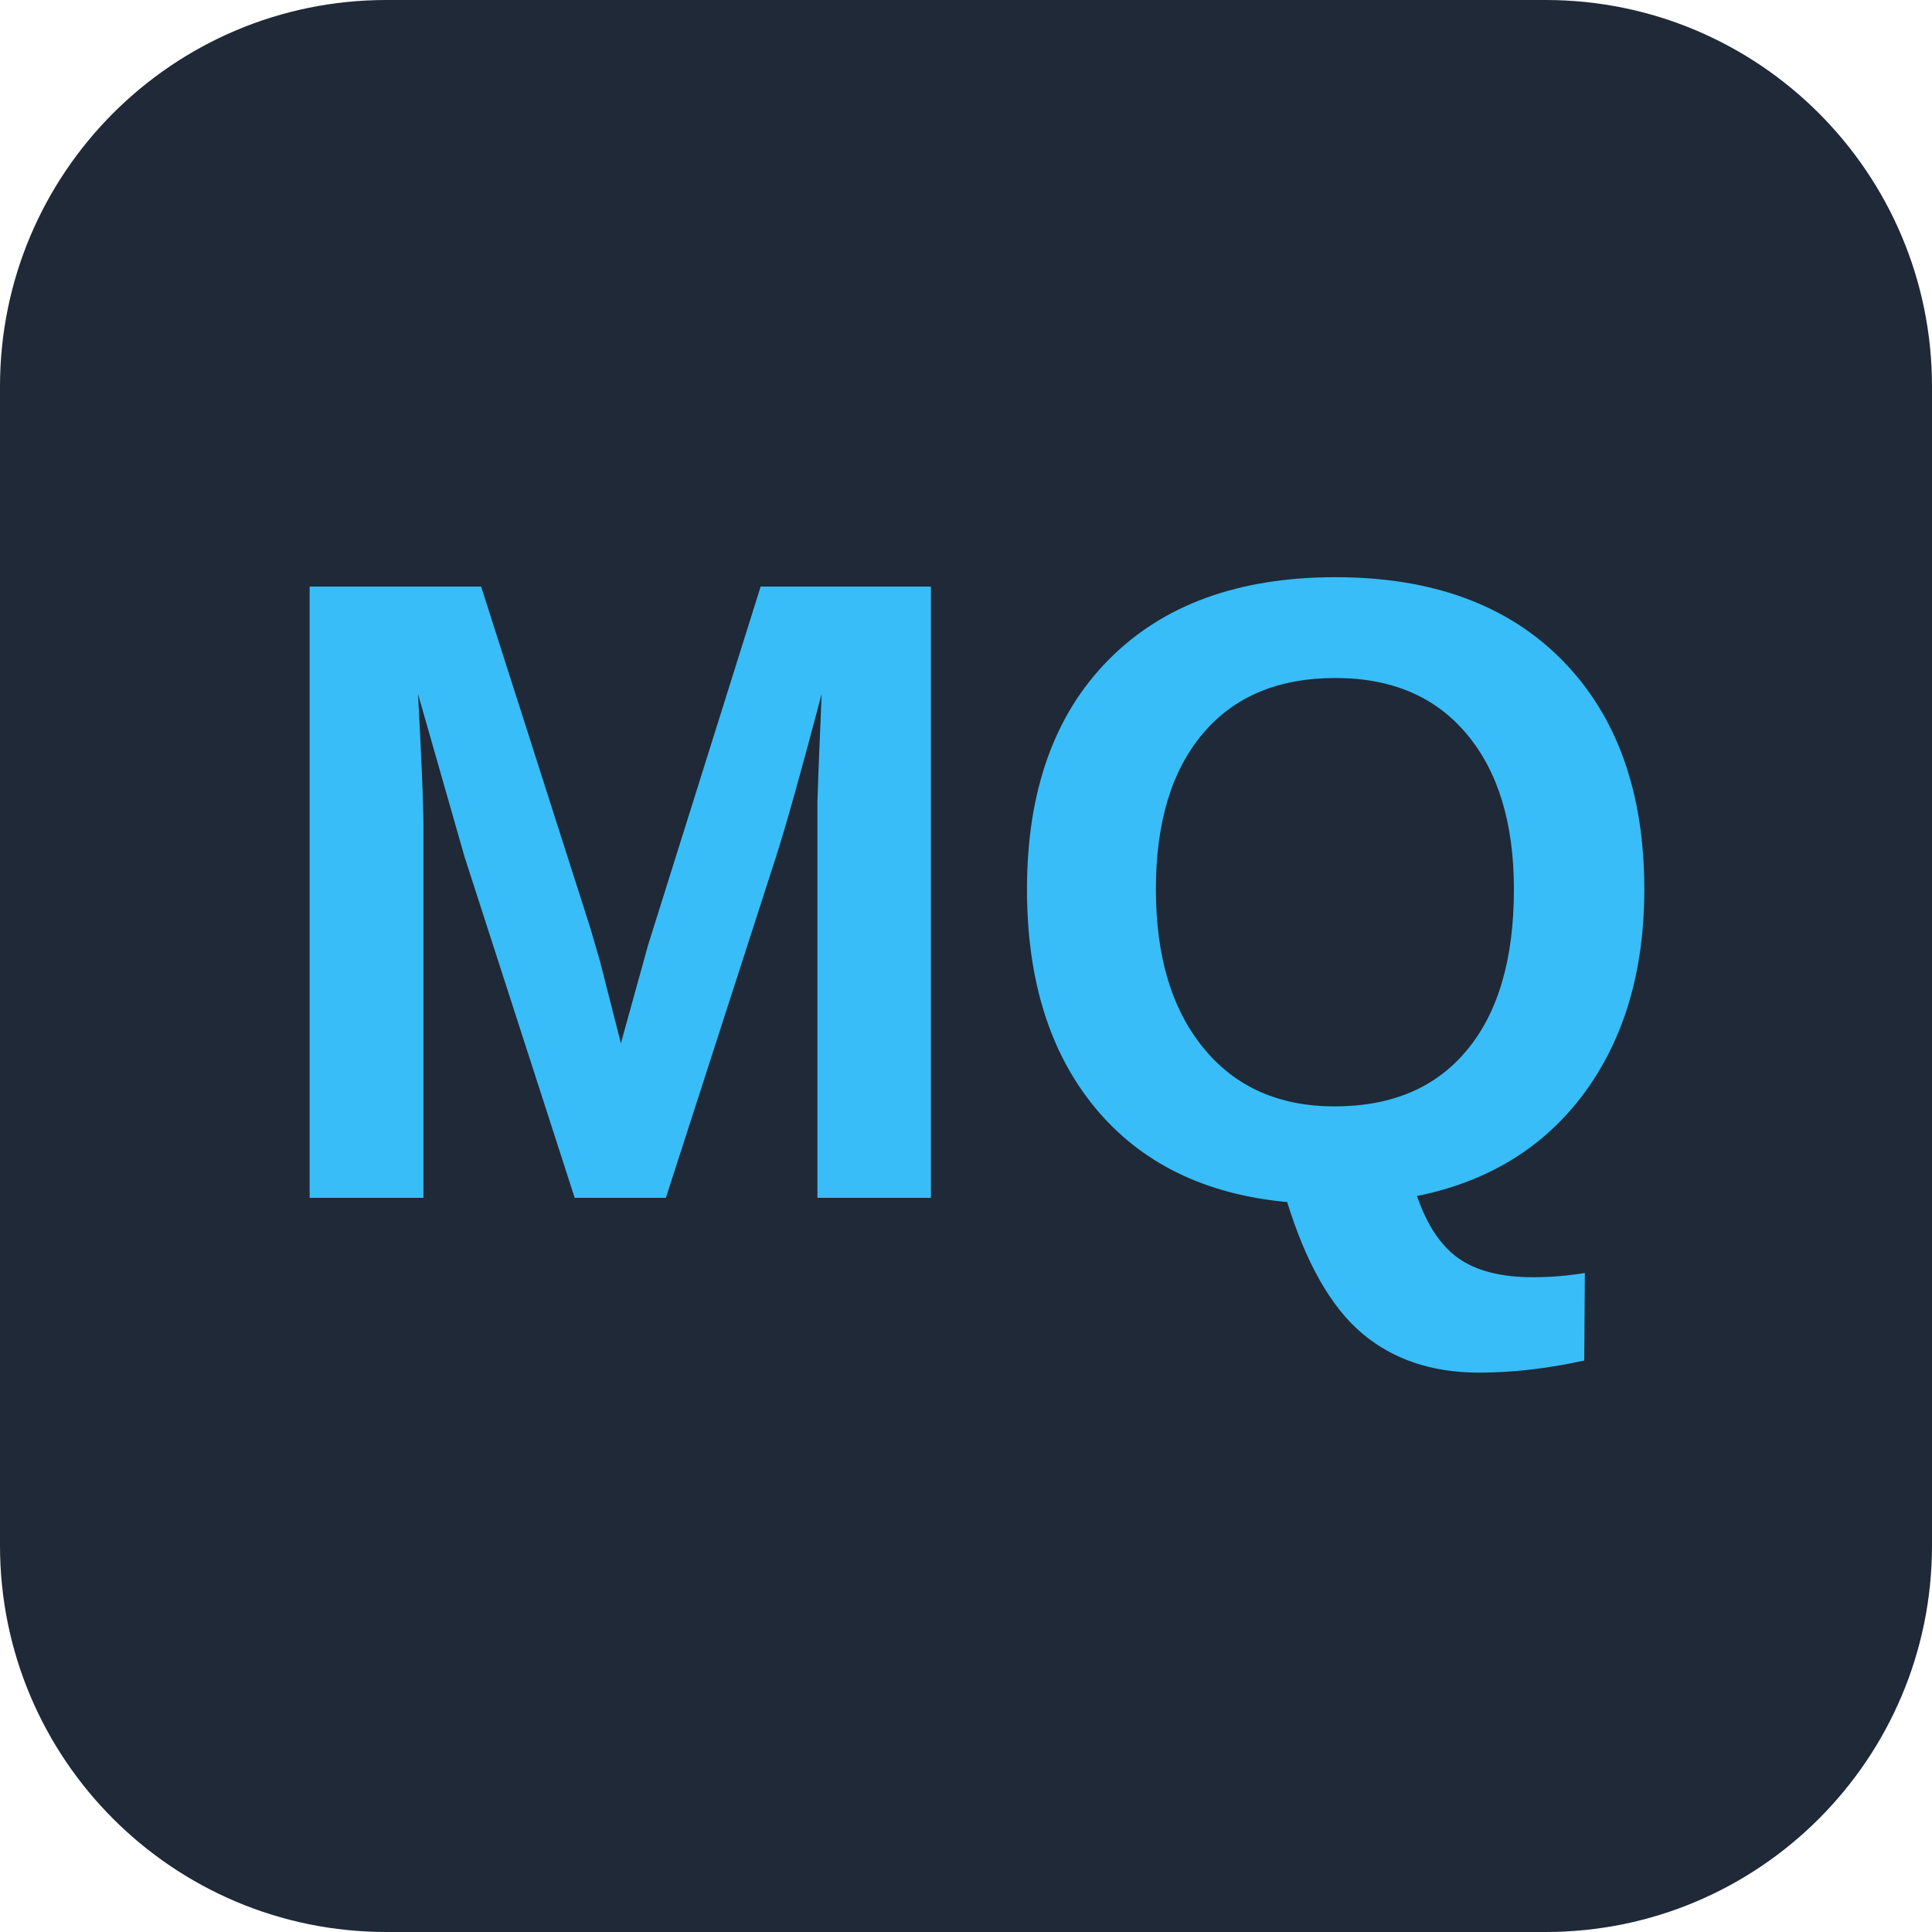
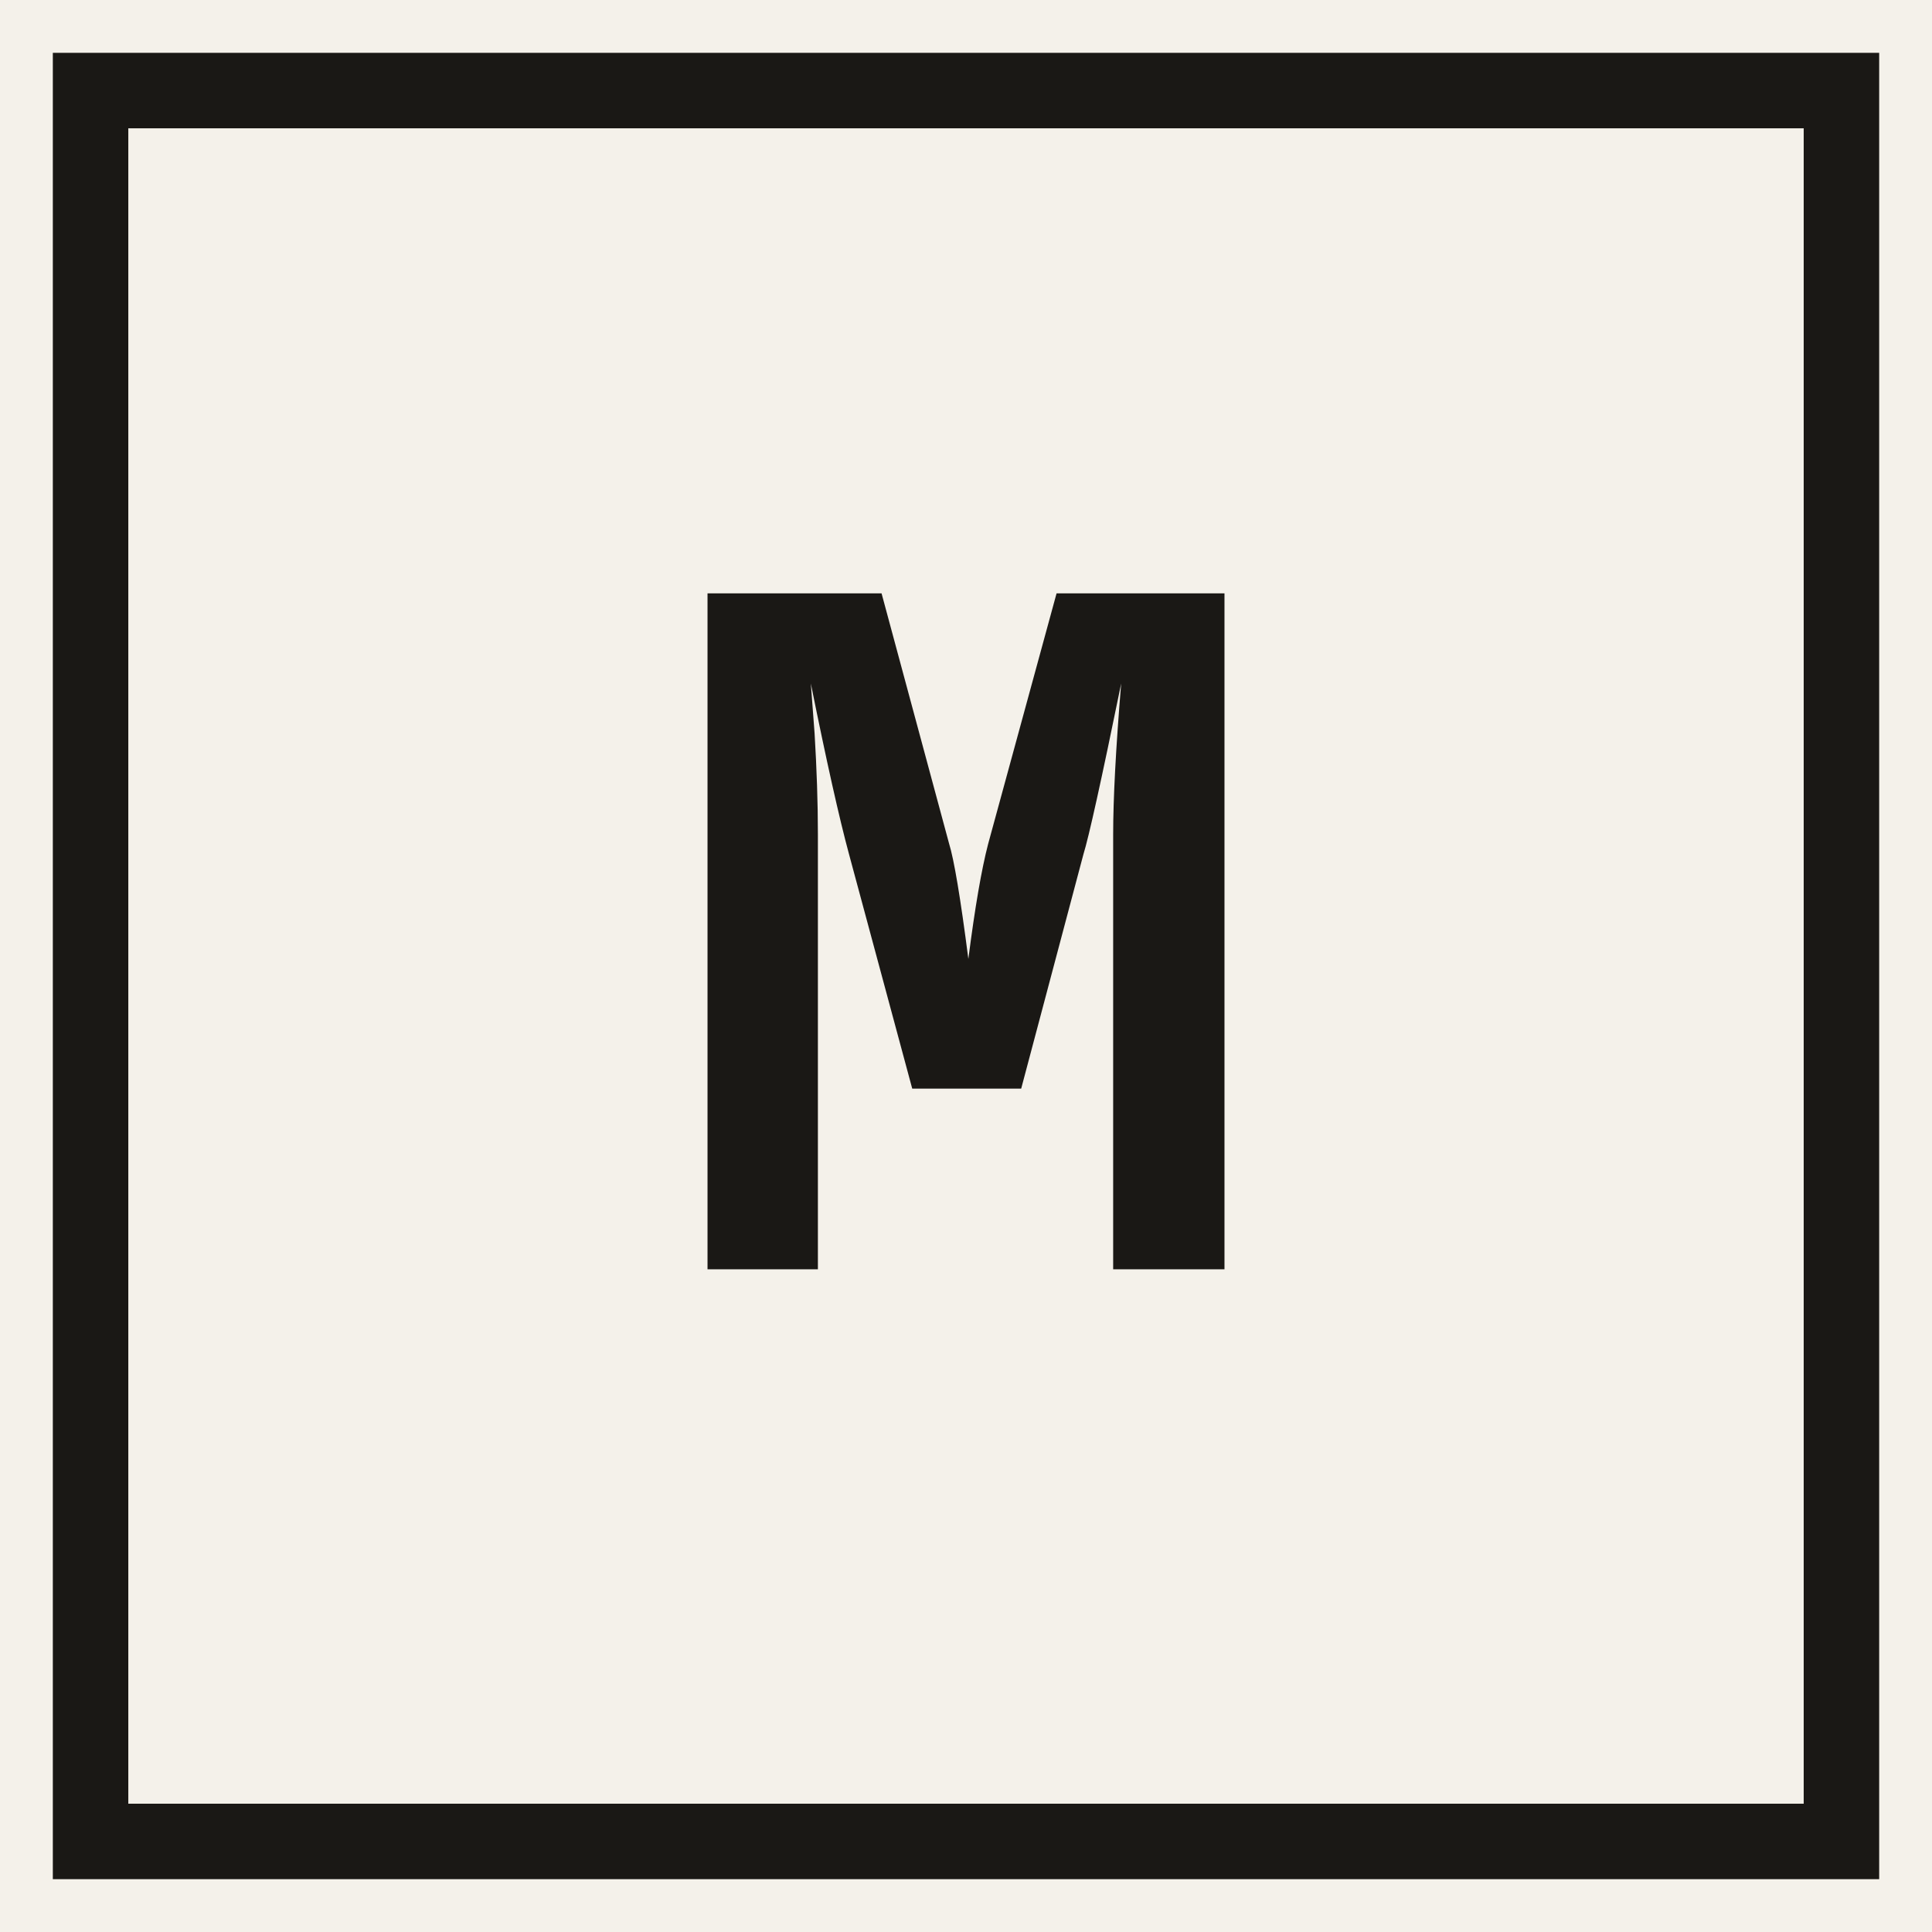
- <svg xmlns="http://www.w3.org/2000/svg" viewBox="0 0 100 100">
-   <rect width="100" height="100" rx="20" fill="#1F2937" />
-   <text x="50" y="62" font-size="46" text-anchor="middle" fill="#38BDF8" font-weight="800" font-family="Arial, Helvetica, sans-serif">
-     MQ
-   </text>
+ <svg xmlns="http://www.w3.org/2000/svg" viewBox="0 0 64 64" width="64" height="64">
+   <rect width="64" height="64" fill="#f4f1ea" />
+   <rect x="3" y="3" width="58" height="58" fill="none" stroke="#1a1815" stroke-width="2.5" />
+   <text x="32" y="33" font-family="'JetBrains Mono','Courier New',monospace" font-size="34" font-weight="700" fill="#1a1815" text-anchor="middle" dominant-baseline="central">M</text>
</svg>
